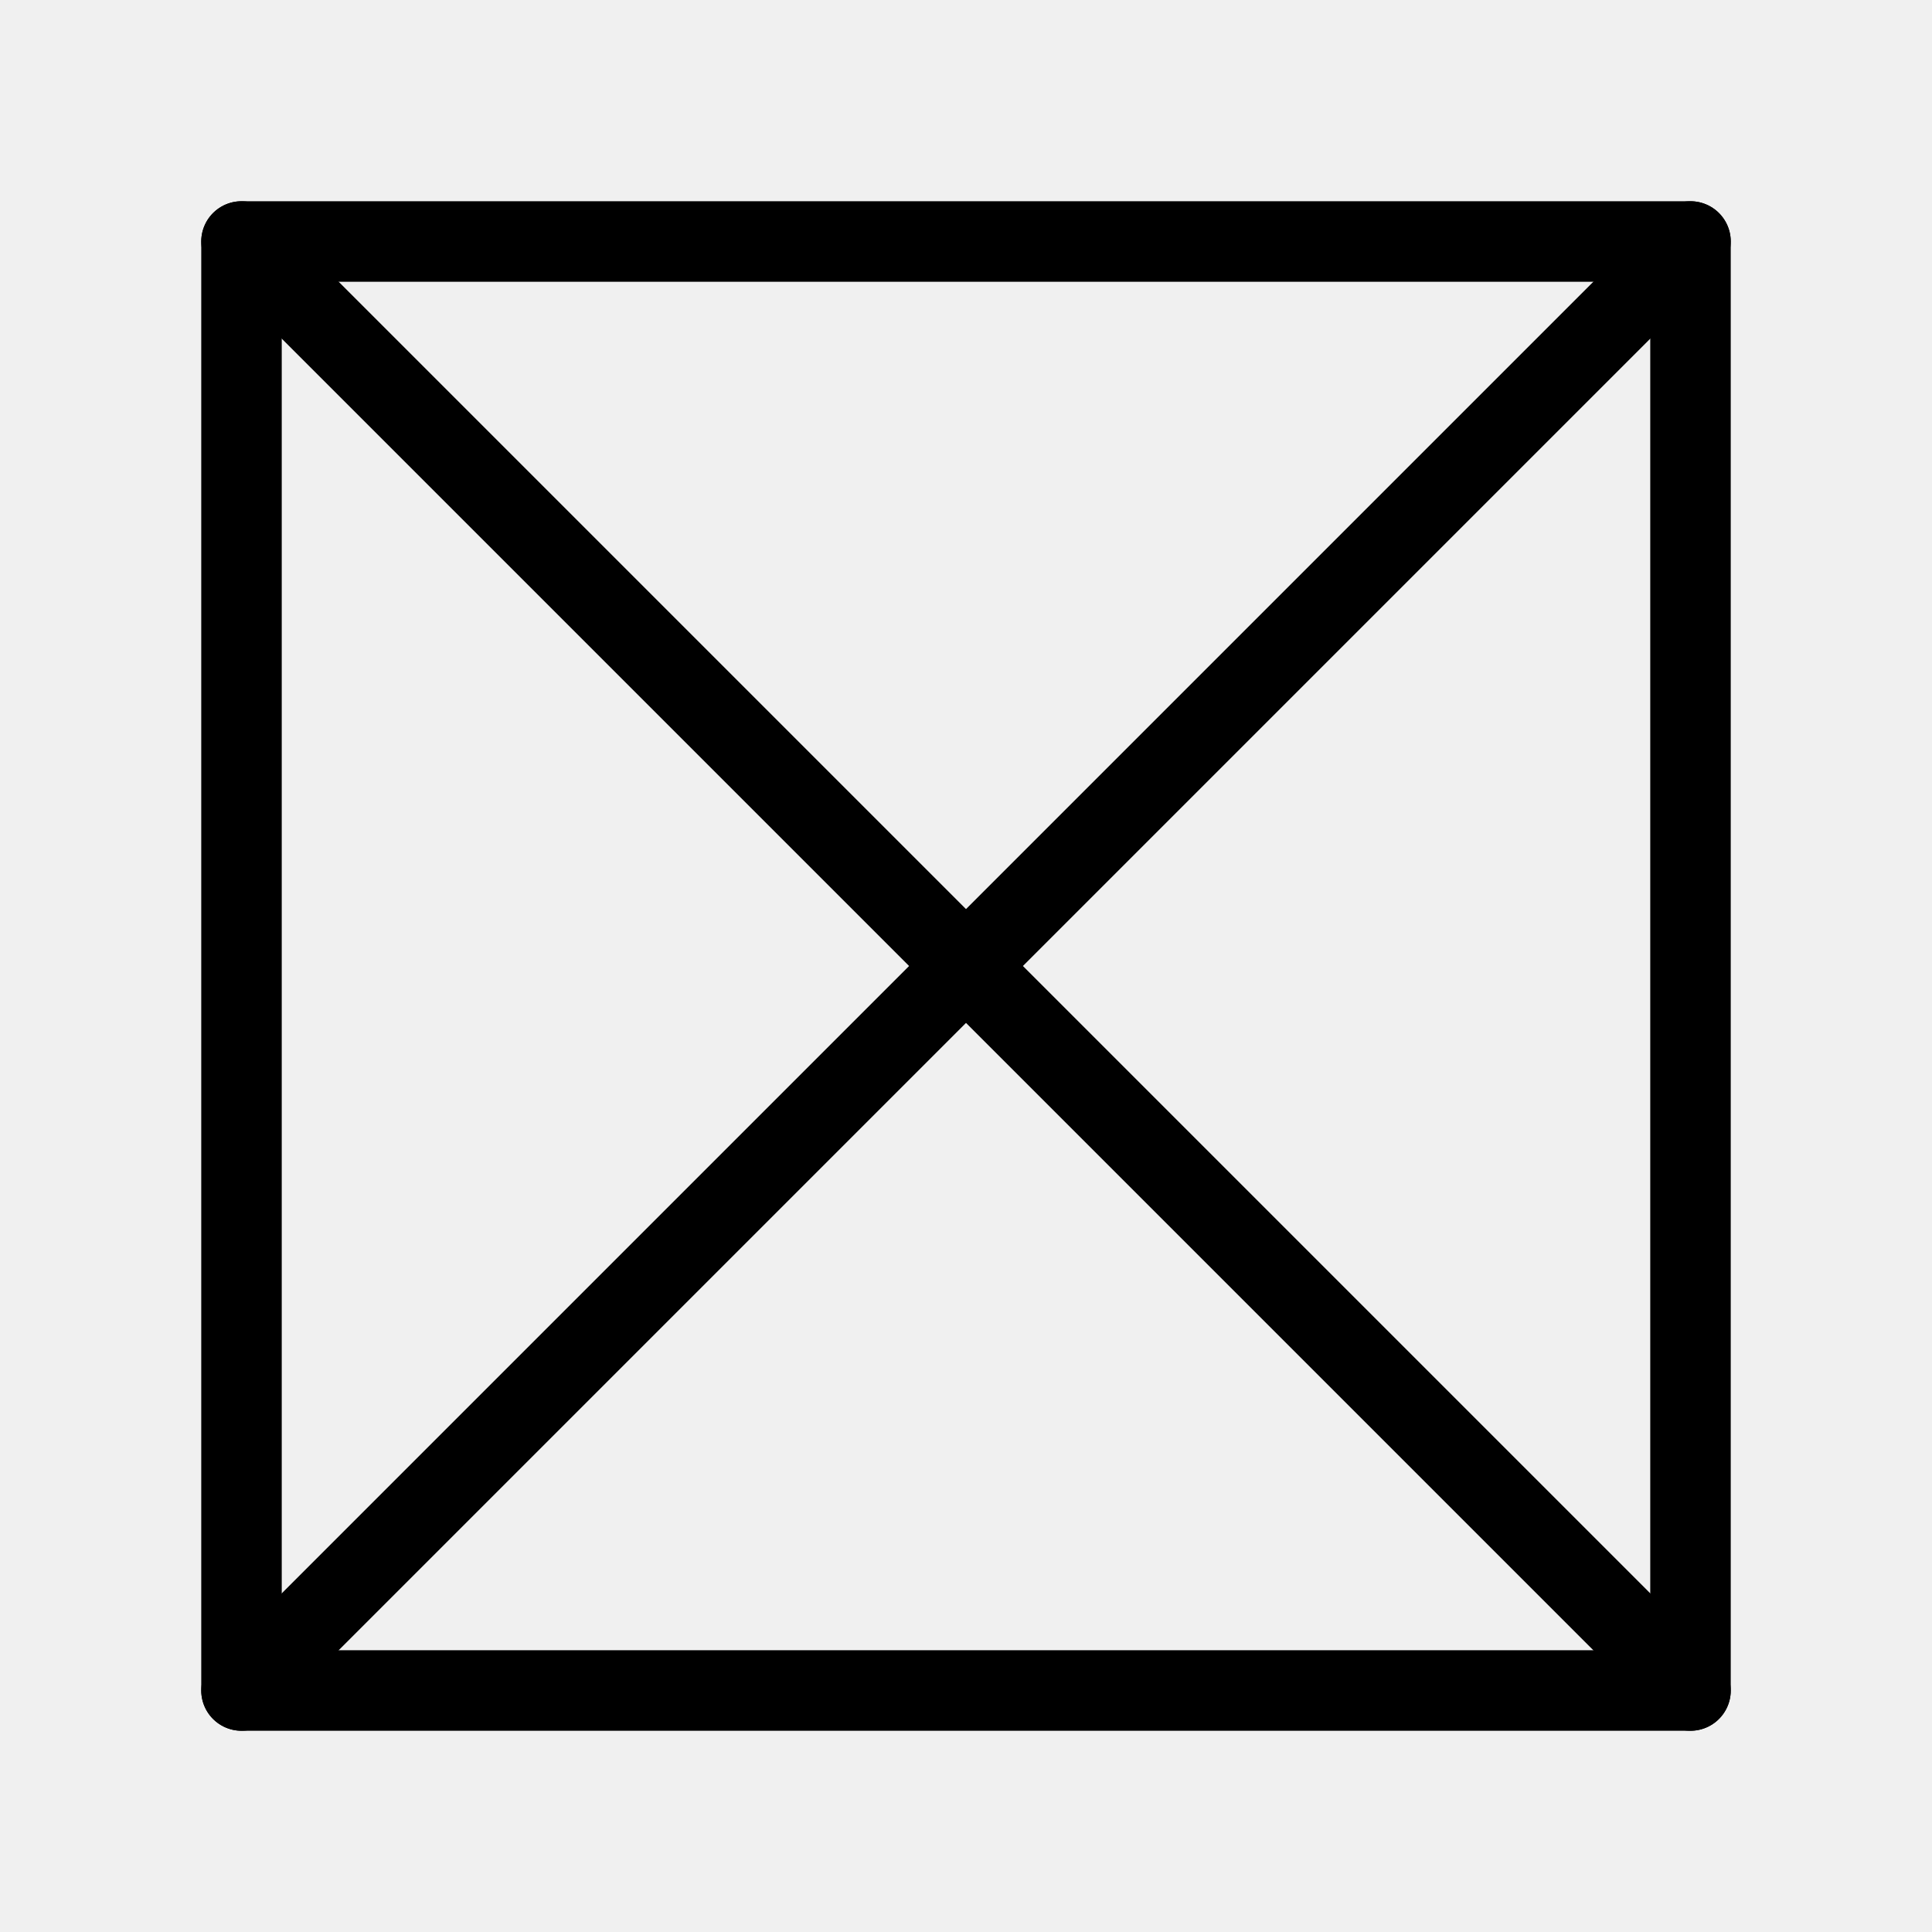
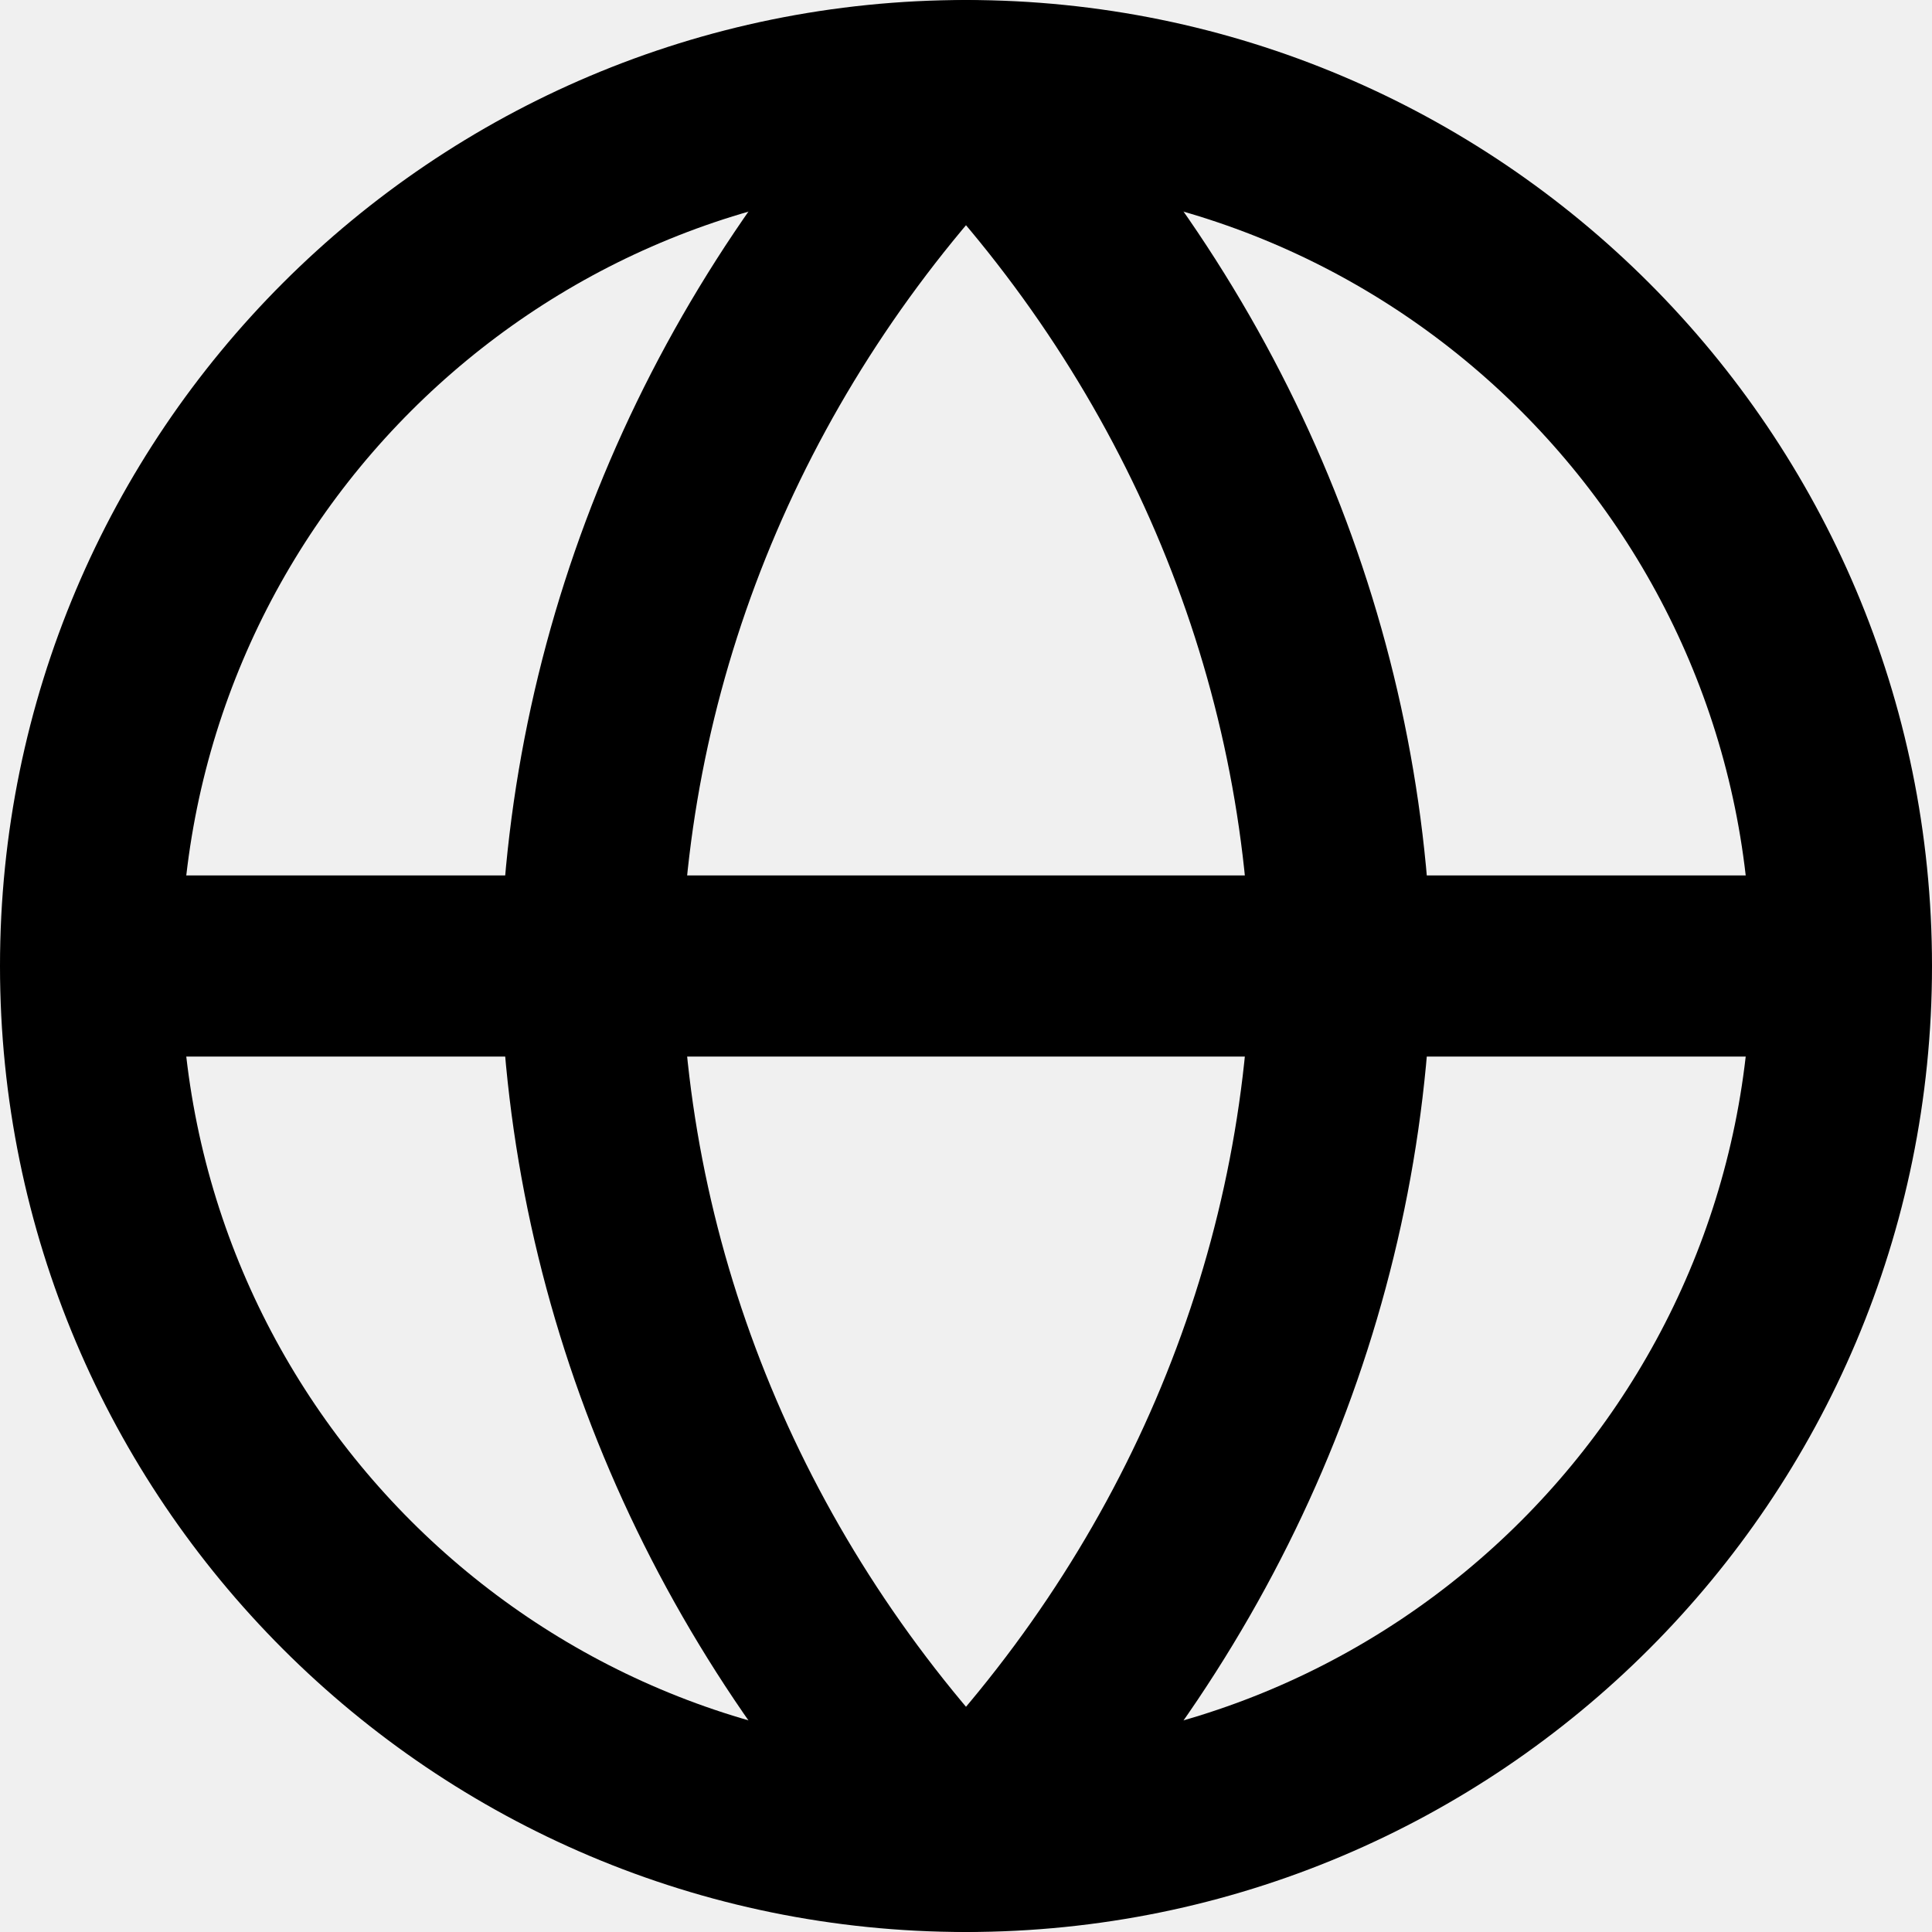
- <svg xmlns="http://www.w3.org/2000/svg" role="img" viewBox="0 0 24 24" stroke="#000" stroke-width="1" stroke-linecap="round" stroke-linejoin="round" fill="none" color="#000">
-   <rect width="18" height="18" x="3" y="3" />
-   <path stroke-linecap="round" d="M21 21L3 3 21 21zM21 3L3 21 21 3z" />
+ <svg xmlns="http://www.w3.org/2000/svg" width="16" height="16" viewBox="0 0 16 16" fill="none">
+   <g clip-path="url(#clip0_953_8951)">
+     <path d="M8 15.25C12.004 15.25 15.25 12.004 15.25 8C15.25 3.996 12.004 0.75 8 0.75C3.996 0.75 0.75 3.996 0.75 8C0.75 12.004 3.996 15.25 8 15.25Z" stroke="black" stroke-width="1.5" stroke-linecap="round" stroke-linejoin="round" />
+     <path d="M1 8L15 8" stroke="black" stroke-width="1.5" stroke-linecap="round" stroke-linejoin="round" />
+     <path d="M8 0.75C9.943 2.735 11.047 5.312 11.107 8C11.047 10.688 9.943 13.265 8 15.25C6.057 13.265 4.953 10.688 4.893 8C4.953 5.312 6.057 2.735 8 0.75Z" stroke="black" stroke-width="1.5" stroke-linecap="round" stroke-linejoin="round" />
+   </g>
+   <defs>
+     <clipPath id="clip0_953_8951">
+       <rect width="16" height="16" fill="white" />
+     </clipPath>
+   </defs>
</svg>
